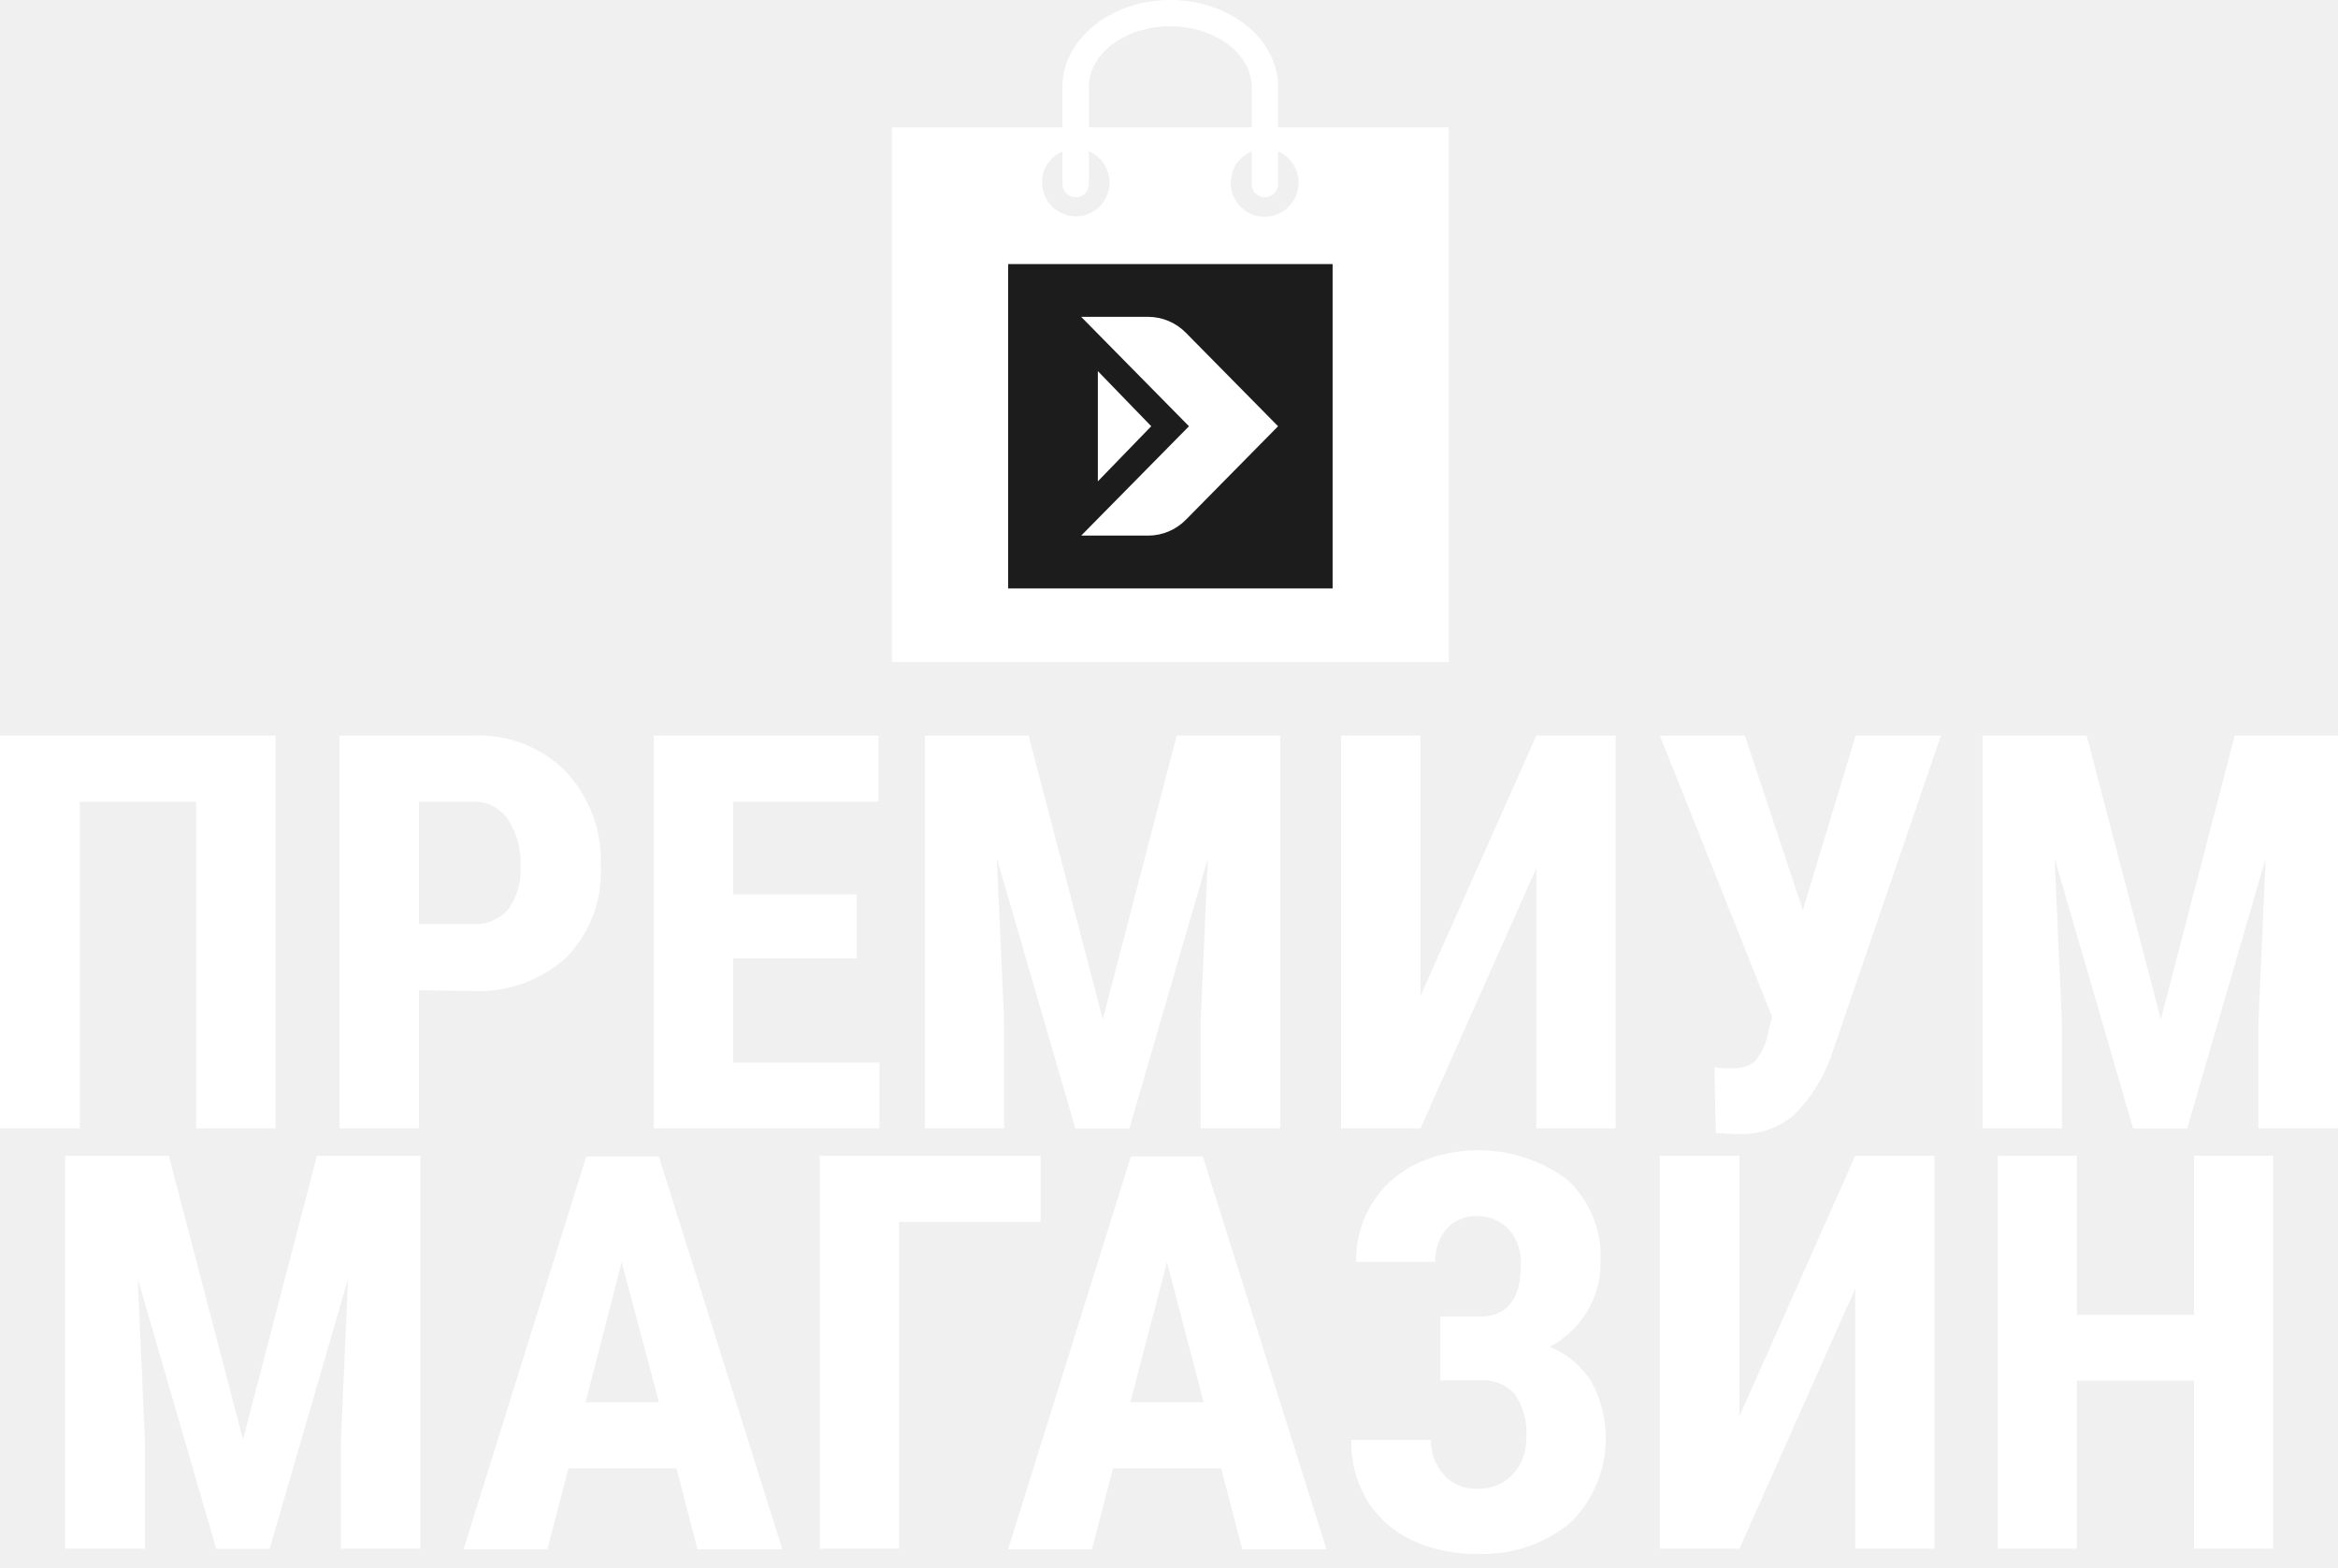
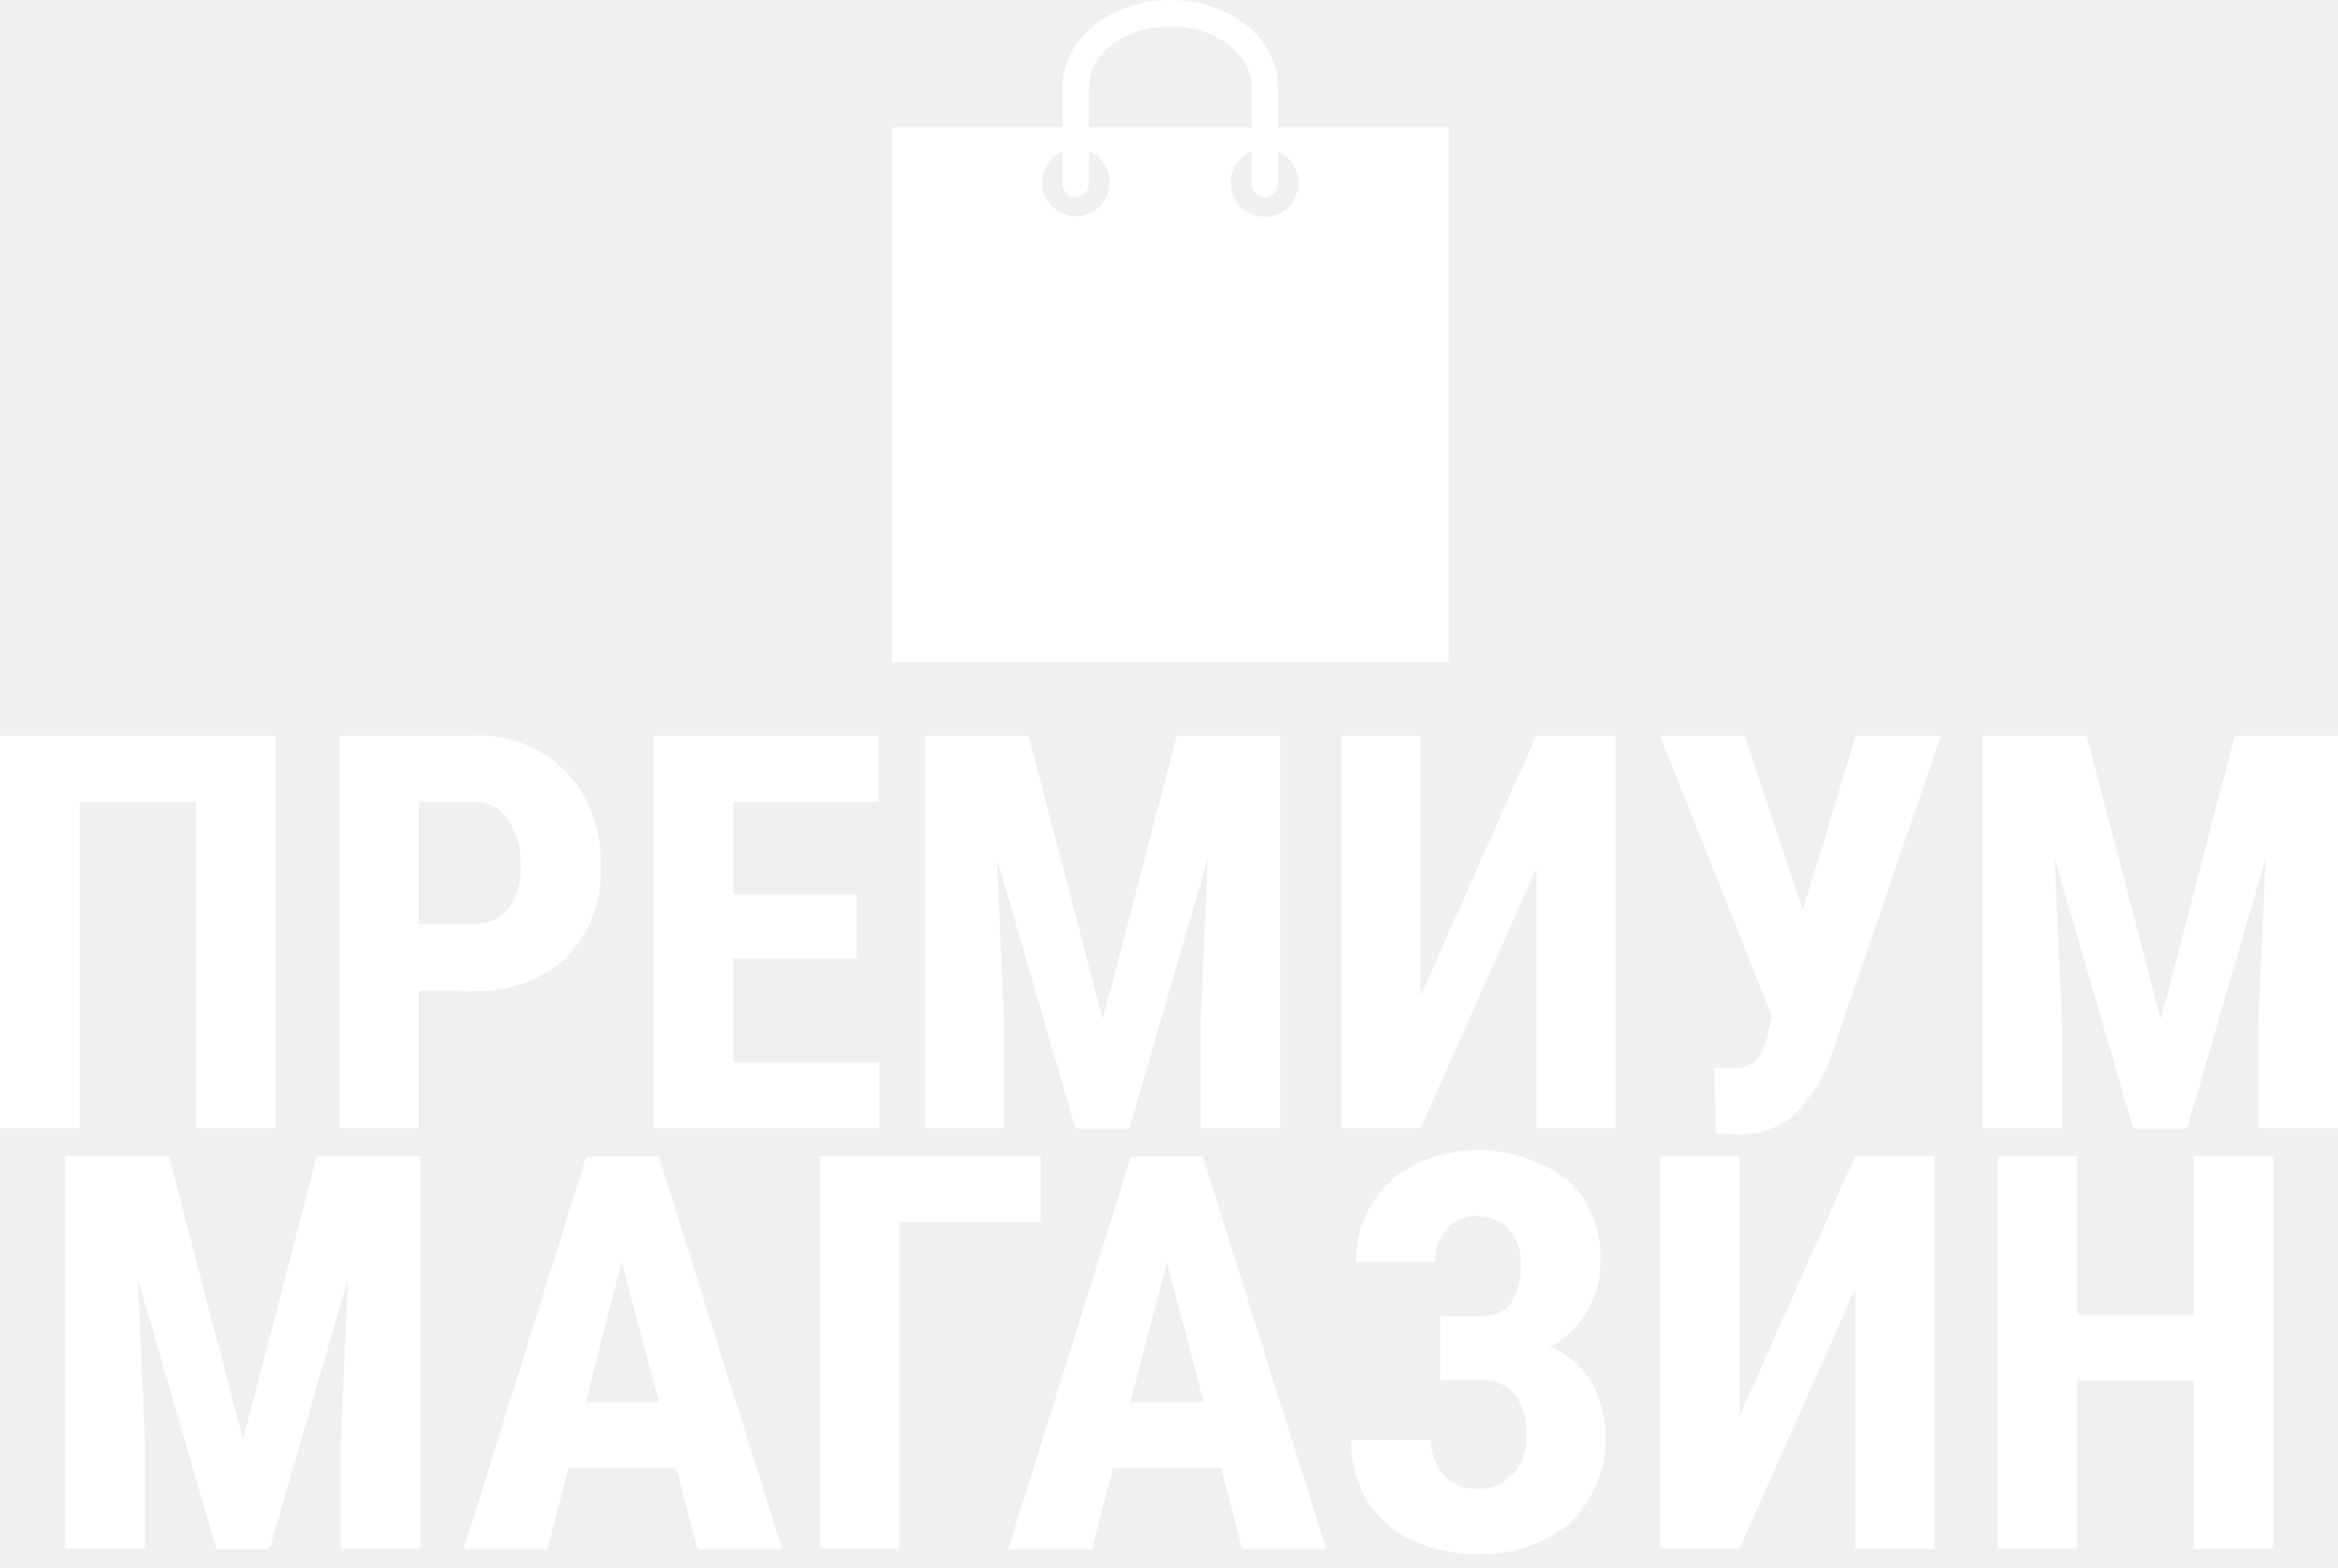
<svg xmlns="http://www.w3.org/2000/svg" width="173" height="116" viewBox="0 0 173 116" fill="none">
-   <path d="M20.39 83.51H14.52V59.33H5.9V83.51H0V54.44H20.39V83.51Z" fill="white" />
-   <path d="M31 73.29V83.51H25.12V54.44H35C36.27 54.379 37.538 54.586 38.723 55.045C39.908 55.505 40.984 56.209 41.88 57.11C42.752 58.048 43.428 59.15 43.869 60.352C44.311 61.553 44.508 62.831 44.45 64.11C44.515 65.35 44.323 66.589 43.886 67.751C43.449 68.912 42.776 69.971 41.91 70.86C40.966 71.716 39.86 72.376 38.659 72.802C37.457 73.228 36.183 73.411 34.91 73.34L31 73.29ZM31 68.39H35C35.488 68.419 35.976 68.336 36.427 68.147C36.877 67.958 37.279 67.668 37.6 67.3C38.271 66.374 38.596 65.241 38.52 64.1C38.581 62.876 38.252 61.665 37.58 60.64C37.301 60.231 36.925 59.897 36.485 59.668C36.045 59.439 35.556 59.323 35.06 59.33H31V68.39Z" fill="white" />
-   <path d="M63.39 70.93H54.25V78.639H65.07V83.51H48.38V54.44H65V59.33H54.25V66.199H63.39V70.93Z" fill="white" />
-   <path d="M76.11 54.44L81.6 75.439L87.07 54.44H94.73V83.51H88.84V75.639L89.38 63.52L83.57 83.519H79.57L73.76 63.52L74.3 75.639V83.51H68.44V54.44H76.11Z" fill="white" />
-   <path d="M113.68 54.44H119.55V83.51H113.68V64.26L105.11 83.51H99.231V54.44H105.11V73.71L113.68 54.44Z" fill="white" />
-   <path d="M133.4 67.359L137.31 54.44H143.62L135.62 77.799C135.044 79.603 134.038 81.24 132.69 82.57C131.65 83.429 130.349 83.908 129 83.93H128.36L126.96 83.85L126.86 78.979C127.289 79.055 127.725 79.081 128.16 79.059C128.766 79.103 129.366 78.925 129.85 78.559C130.383 77.919 130.729 77.144 130.85 76.32L131.13 75.26L122.82 54.44H129.11L133.4 67.359Z" fill="white" />
-   <path d="M154.4 54.44L159.89 75.439L165.36 54.44H173V83.51H167.11V75.639L167.65 63.52L161.84 83.519H157.84L152.03 63.52L152.57 75.639V83.51H146.7V54.44H154.4Z" fill="white" />
-   <path d="M12.49 85.54L17.98 106.54L23.45 85.54H31.11V114.62H25.22V106.75L25.76 94.63L19.95 114.63H16L10.19 94.63L10.73 106.75V114.62H4.82V85.54H12.49Z" fill="white" />
-   <path d="M50.06 108.67H42.06L40.5 114.67H34.3L43.38 85.59H48.75L57.89 114.67H51.61L50.06 108.67ZM43.33 103.78H48.76L46 93.41L43.33 103.78Z" fill="white" />
-   <path d="M77 90.44H66.53V114.62H60.66V85.54H77V90.44Z" fill="white" />
-   <path d="M90.36 108.67H82.36L80.8 114.67H74.59L83.68 85.59H89L98.15 114.67H91.92L90.36 108.67ZM83.64 103.78H89.06L86.35 93.41L83.64 103.78Z" fill="white" />
-   <path d="M112.54 93.551C112.583 92.618 112.265 91.704 111.65 91.001C111.346 90.67 110.974 90.409 110.56 90.237C110.146 90.064 109.699 89.984 109.25 90.001C108.839 89.987 108.431 90.064 108.053 90.224C107.674 90.385 107.336 90.626 107.06 90.931C106.47 91.61 106.166 92.492 106.21 93.391H100.34C100.315 91.875 100.721 90.384 101.51 89.091C102.29 87.83 103.41 86.815 104.74 86.161C106.547 85.317 108.549 84.98 110.532 85.186C112.515 85.392 114.405 86.133 116 87.331C116.826 88.108 117.472 89.057 117.892 90.111C118.312 91.165 118.496 92.298 118.43 93.431C118.444 94.717 118.098 95.981 117.43 97.081C116.759 98.178 115.806 99.076 114.67 99.681C115.935 100.188 117.009 101.08 117.74 102.23C118.659 103.905 119.005 105.834 118.727 107.724C118.449 109.613 117.562 111.361 116.2 112.7C114.253 114.303 111.779 115.123 109.26 115C107.618 115.032 105.99 114.69 104.5 114C103.136 113.371 101.983 112.36 101.18 111.09C100.362 109.727 99.949 108.159 99.99 106.57H105.88C105.862 107.511 106.197 108.424 106.82 109.13C107.124 109.475 107.501 109.748 107.922 109.931C108.344 110.114 108.801 110.203 109.26 110.19C109.755 110.211 110.248 110.127 110.708 109.945C111.168 109.762 111.585 109.485 111.93 109.13C112.613 108.385 112.972 107.4 112.93 106.39C113.033 105.246 112.728 104.102 112.07 103.16C111.755 102.82 111.368 102.554 110.937 102.381C110.507 102.208 110.043 102.132 109.58 102.16H106.58V97.431H109.58C111.56 97.411 112.547 96.117 112.54 93.551Z" fill="white" />
-   <path d="M137.28 85.54H143.14V114.62H137.28V95.37L128.71 114.62H122.82V85.54H128.71V104.82L137.28 85.54Z" fill="white" />
-   <path d="M168.2 114.62H162.35V102.18H153.68V114.62H147.82V85.54H153.68V97.31H162.35V85.54H168.2V114.62Z" fill="white" />
-   <path d="M107.203 9.424H94.572V6.435C94.572 2.891 91.002 0 86.602 0C82.201 0 78.615 2.891 78.615 6.435V9.424H66V49H107.203V9.424ZM96.087 13.508C96.091 13.964 95.971 14.413 95.74 14.806C95.508 15.199 95.175 15.521 94.774 15.739C94.374 15.957 93.922 16.061 93.467 16.041C93.013 16.021 92.572 15.877 92.192 15.626C91.812 15.374 91.508 15.023 91.312 14.611C91.116 14.199 91.035 13.742 91.079 13.287C91.123 12.833 91.288 12.399 91.559 12.033C91.83 11.666 92.195 11.38 92.616 11.205V13.622C92.616 13.882 92.719 14.131 92.902 14.315C93.085 14.499 93.334 14.602 93.594 14.602C93.853 14.602 94.102 14.499 94.285 14.315C94.469 14.131 94.572 13.882 94.572 13.622V11.205C95.021 11.399 95.403 11.72 95.673 12.129C95.942 12.539 96.086 13.018 96.087 13.508ZM86.602 1.944C89.861 1.944 92.616 3.953 92.616 6.435V9.424H80.571V6.435C80.571 3.953 83.277 1.944 86.602 1.944ZM77.099 13.508C77.097 13.019 77.241 12.541 77.51 12.133C77.78 11.726 78.165 11.409 78.615 11.221V13.622C78.615 13.882 78.718 14.131 78.902 14.315C79.085 14.499 79.334 14.602 79.593 14.602C79.853 14.602 80.101 14.499 80.285 14.315C80.468 14.131 80.571 13.882 80.571 13.622V11.205C80.984 11.378 81.343 11.659 81.61 12.02C81.877 12.38 82.042 12.806 82.088 13.252C82.135 13.698 82.06 14.149 81.873 14.557C81.685 14.964 81.391 15.313 81.022 15.568C80.654 15.822 80.223 15.973 79.776 16.003C79.33 16.034 78.883 15.943 78.483 15.74C78.084 15.538 77.746 15.231 77.505 14.853C77.264 14.474 77.13 14.038 77.116 13.589L77.099 13.508Z" fill="white" />
-   <path d="M98.606 19.544H74.599V43.551H98.606V19.544Z" fill="#1C1C1C" />
-   <path d="M81.235 27.466V35.624L85.186 31.546L81.235 27.466Z" fill="white" />
-   <path d="M84.954 23.45H80L87.978 31.547L80.003 39.64H84.958C86.004 39.64 87.008 39.218 87.748 38.468L94.571 31.547L87.745 24.623C87.004 23.872 86.001 23.45 84.954 23.45Z" fill="white" />
+   <g clip-path="url(#clip0_2_19)">
+     <path d="M20.39 83.51H14.52V59.33H5.9V83.51H0V54.44H20.39V83.51Z" fill="white" />
+     <path d="M31 73.29V83.51H25.12V54.44H35C36.27 54.379 37.538 54.586 38.723 55.045C39.908 55.505 40.984 56.209 41.88 57.11C42.752 58.048 43.428 59.15 43.869 60.352C44.311 61.553 44.508 62.831 44.45 64.11C44.515 65.35 44.323 66.589 43.886 67.751C43.449 68.912 42.776 69.971 41.91 70.86C40.966 71.716 39.86 72.376 38.659 72.802C37.457 73.228 36.183 73.411 34.91 73.34L31 73.29ZM31 68.39H35C35.488 68.419 35.976 68.336 36.427 68.147C36.877 67.958 37.279 67.668 37.6 67.3C38.271 66.374 38.596 65.241 38.52 64.1C38.581 62.876 38.252 61.665 37.58 60.64C37.301 60.231 36.925 59.897 36.485 59.668C36.045 59.439 35.556 59.323 35.06 59.33H31V68.39Z" fill="white" />
+     <path d="M63.39 70.93H54.25V78.639H65.07V83.51H48.38V54.44H65V59.33H54.25V66.199H63.39V70.93Z" fill="white" />
+     <path d="M76.11 54.44L81.6 75.439L87.07 54.44H94.73V83.51H88.84V75.639L89.38 63.52L83.57 83.519H79.57L73.76 63.52L74.3 75.639V83.51H68.44V54.44H76.11Z" fill="white" />
+     <path d="M113.68 54.44H119.55V83.51H113.68V64.26L105.11 83.51H99.231V54.44H105.11V73.71L113.68 54.44Z" fill="white" />
+     <path d="M133.4 67.359L137.31 54.44H143.62L135.62 77.799C135.044 79.603 134.038 81.24 132.69 82.57C131.65 83.429 130.349 83.908 129 83.93H128.36L126.96 83.85L126.86 78.979C127.289 79.055 127.725 79.081 128.16 79.059C128.766 79.103 129.366 78.925 129.85 78.559C130.383 77.919 130.729 77.144 130.85 76.32L131.13 75.26L122.82 54.44H129.11L133.4 67.359Z" fill="white" />
+     <path d="M154.4 54.44L159.89 75.439L165.36 54.44H173V83.51H167.11V75.639L167.65 63.52L161.84 83.519H157.84L152.03 63.52L152.57 75.639V83.51H146.7V54.44H154.4Z" fill="white" />
+     <path d="M12.49 85.54L17.98 106.54L23.45 85.54H31.11V114.62H25.22V106.75L25.76 94.63L19.95 114.63H16L10.19 94.63L10.73 106.75V114.62H4.82V85.54H12.49Z" fill="white" />
+     <path d="M50.06 108.67H42.06L40.5 114.67H34.3L43.38 85.59H48.75L57.89 114.67H51.61L50.06 108.67ZM43.33 103.78H48.76L46 93.41L43.33 103.78Z" fill="white" />
+     <path d="M77 90.44H66.53V114.62H60.66V85.54H77V90.44Z" fill="white" />
+     <path d="M90.36 108.67H82.36L80.8 114.67H74.59L83.68 85.59H89L98.15 114.67H91.92L90.36 108.67ZM83.64 103.78H89.06L86.35 93.41L83.64 103.78Z" fill="white" />
+     <path d="M112.54 93.551C112.583 92.618 112.265 91.704 111.65 91.001C111.346 90.67 110.974 90.409 110.56 90.237C110.146 90.064 109.699 89.984 109.25 90.001C108.839 89.987 108.431 90.064 108.053 90.224C107.674 90.385 107.336 90.626 107.06 90.931C106.47 91.61 106.166 92.492 106.21 93.391H100.34C100.315 91.875 100.721 90.384 101.51 89.091C102.29 87.83 103.41 86.815 104.74 86.161C106.547 85.317 108.549 84.98 110.532 85.186C112.515 85.392 114.405 86.133 116 87.331C116.826 88.108 117.472 89.057 117.892 90.111C118.312 91.165 118.496 92.298 118.43 93.431C118.444 94.717 118.098 95.981 117.43 97.081C116.759 98.178 115.806 99.076 114.67 99.681C115.935 100.188 117.009 101.08 117.74 102.23C118.659 103.905 119.005 105.834 118.727 107.724C118.449 109.613 117.562 111.361 116.2 112.7C114.253 114.303 111.779 115.123 109.26 115C107.618 115.032 105.99 114.69 104.5 114C103.136 113.371 101.983 112.36 101.18 111.09C100.362 109.727 99.949 108.159 99.99 106.57H105.88C105.862 107.511 106.197 108.424 106.82 109.13C107.124 109.475 107.501 109.748 107.922 109.931C108.344 110.114 108.801 110.203 109.26 110.19C109.755 110.211 110.248 110.127 110.708 109.945C111.168 109.762 111.585 109.485 111.93 109.13C112.613 108.385 112.972 107.4 112.93 106.39C113.033 105.246 112.728 104.102 112.07 103.16C111.755 102.82 111.368 102.554 110.937 102.381C110.507 102.208 110.043 102.132 109.58 102.16H106.58V97.431H109.58C111.56 97.411 112.547 96.117 112.54 93.551Z" fill="white" />
+     <path d="M137.28 85.54H143.14V114.62H137.28V95.37L128.71 114.62H122.82V85.54H128.71V104.82L137.28 85.54Z" fill="white" />
+     <path d="M168.2 114.62H162.35V102.18H153.68V114.62H147.82V85.54H153.68V97.31H162.35V85.54H168.2V114.62Z" fill="white" />
+     <path d="M107.203 9.424H94.572V6.435C94.572 2.891 91.002 0 86.602 0C82.201 0 78.615 2.891 78.615 6.435V9.424H66V49H107.203V9.424ZM96.087 13.508C96.091 13.964 95.971 14.413 95.74 14.806C95.508 15.199 95.175 15.521 94.774 15.739C94.374 15.957 93.922 16.061 93.467 16.041C93.013 16.021 92.572 15.877 92.192 15.626C91.812 15.374 91.508 15.023 91.312 14.611C91.116 14.199 91.035 13.742 91.079 13.287C91.123 12.833 91.288 12.399 91.559 12.033C91.83 11.666 92.195 11.38 92.616 11.205V13.622C92.616 13.882 92.719 14.131 92.902 14.315C93.085 14.499 93.334 14.602 93.594 14.602C93.853 14.602 94.102 14.499 94.285 14.315C94.469 14.131 94.572 13.882 94.572 13.622V11.205C95.021 11.399 95.403 11.72 95.673 12.129C95.942 12.539 96.086 13.018 96.087 13.508ZM86.602 1.944C89.861 1.944 92.616 3.953 92.616 6.435V9.424H80.571V6.435C80.571 3.953 83.277 1.944 86.602 1.944ZM77.099 13.508C77.097 13.019 77.241 12.541 77.51 12.133C77.78 11.726 78.165 11.409 78.615 11.221V13.622C78.615 13.882 78.718 14.131 78.902 14.315C79.085 14.499 79.334 14.602 79.593 14.602C79.853 14.602 80.101 14.499 80.285 14.315C80.468 14.131 80.571 13.882 80.571 13.622V11.205C80.984 11.378 81.343 11.659 81.61 12.02C81.877 12.38 82.042 12.806 82.088 13.252C82.135 13.698 82.06 14.149 81.873 14.557C81.685 14.964 81.391 15.313 81.022 15.568C80.654 15.822 80.223 15.973 79.776 16.003C79.33 16.034 78.883 15.943 78.483 15.74C78.084 15.538 77.746 15.231 77.505 14.853C77.264 14.474 77.13 14.038 77.116 13.589L77.099 13.508Z" fill="white" />
+   </g>
+   <defs>
+     <clipPath id="clip0_2_19">
+       <rect width="173" height="116" fill="white" />
+     </clipPath>
+   </defs>
</svg>
